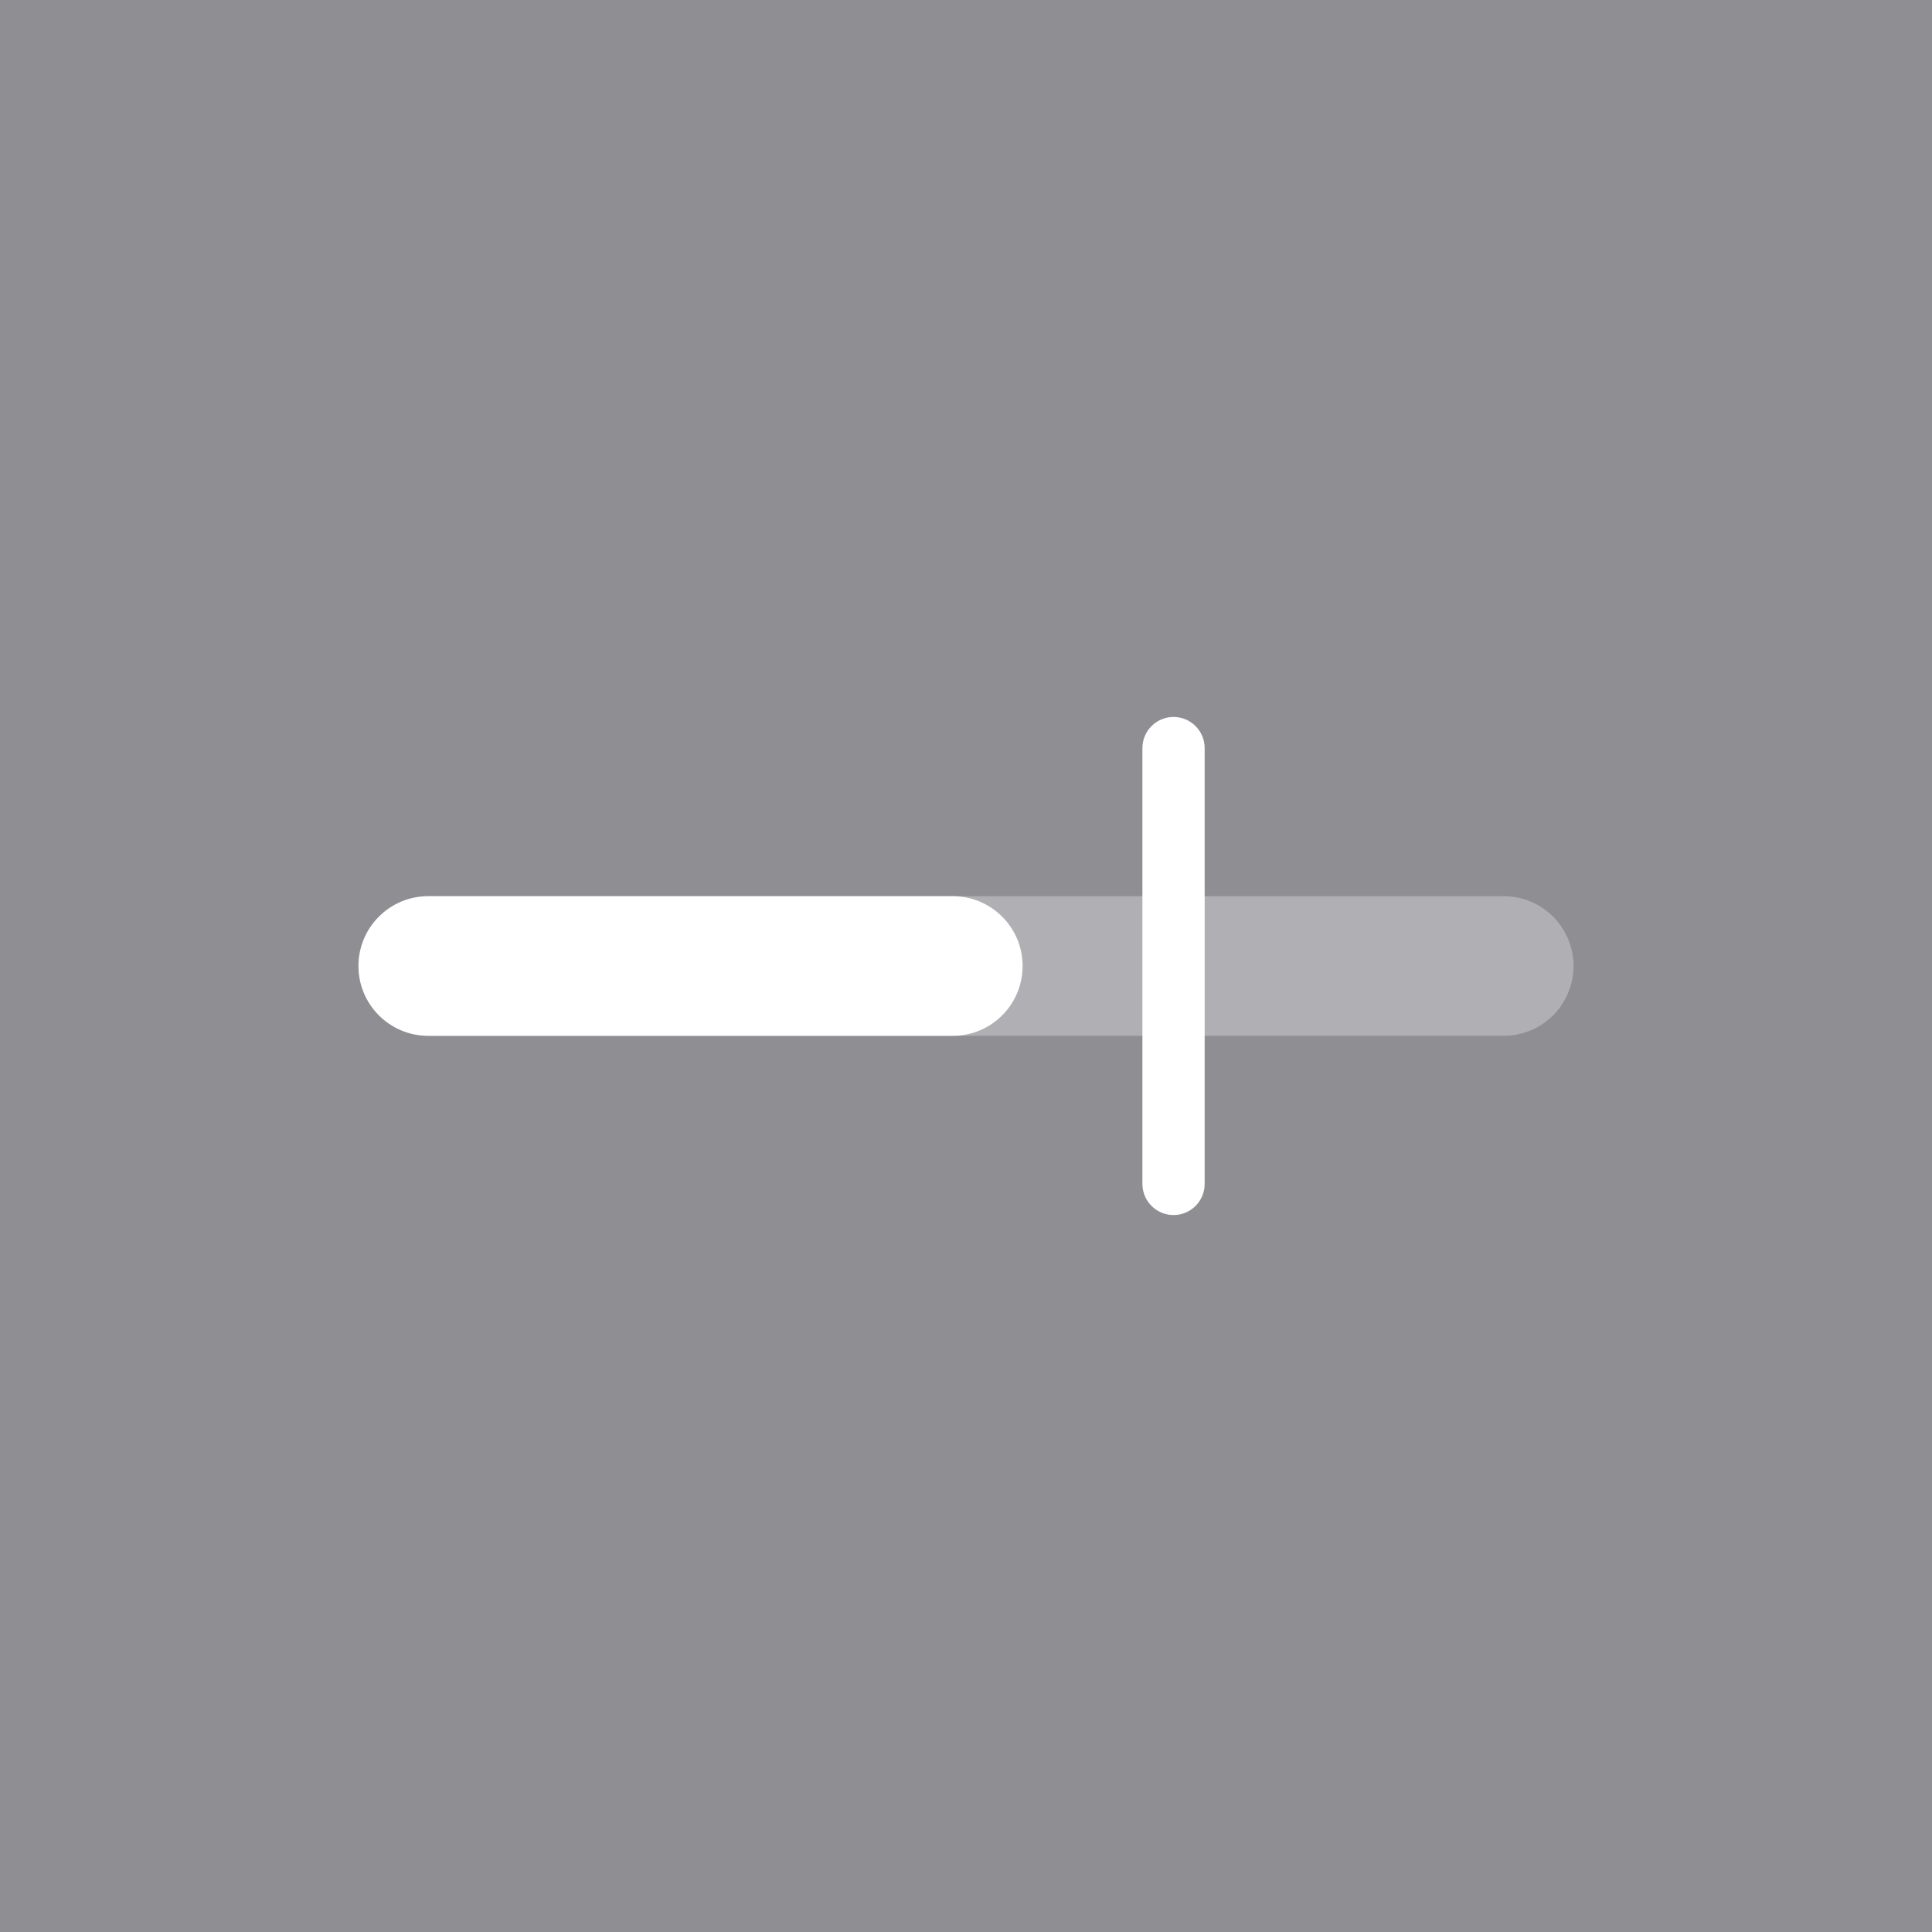
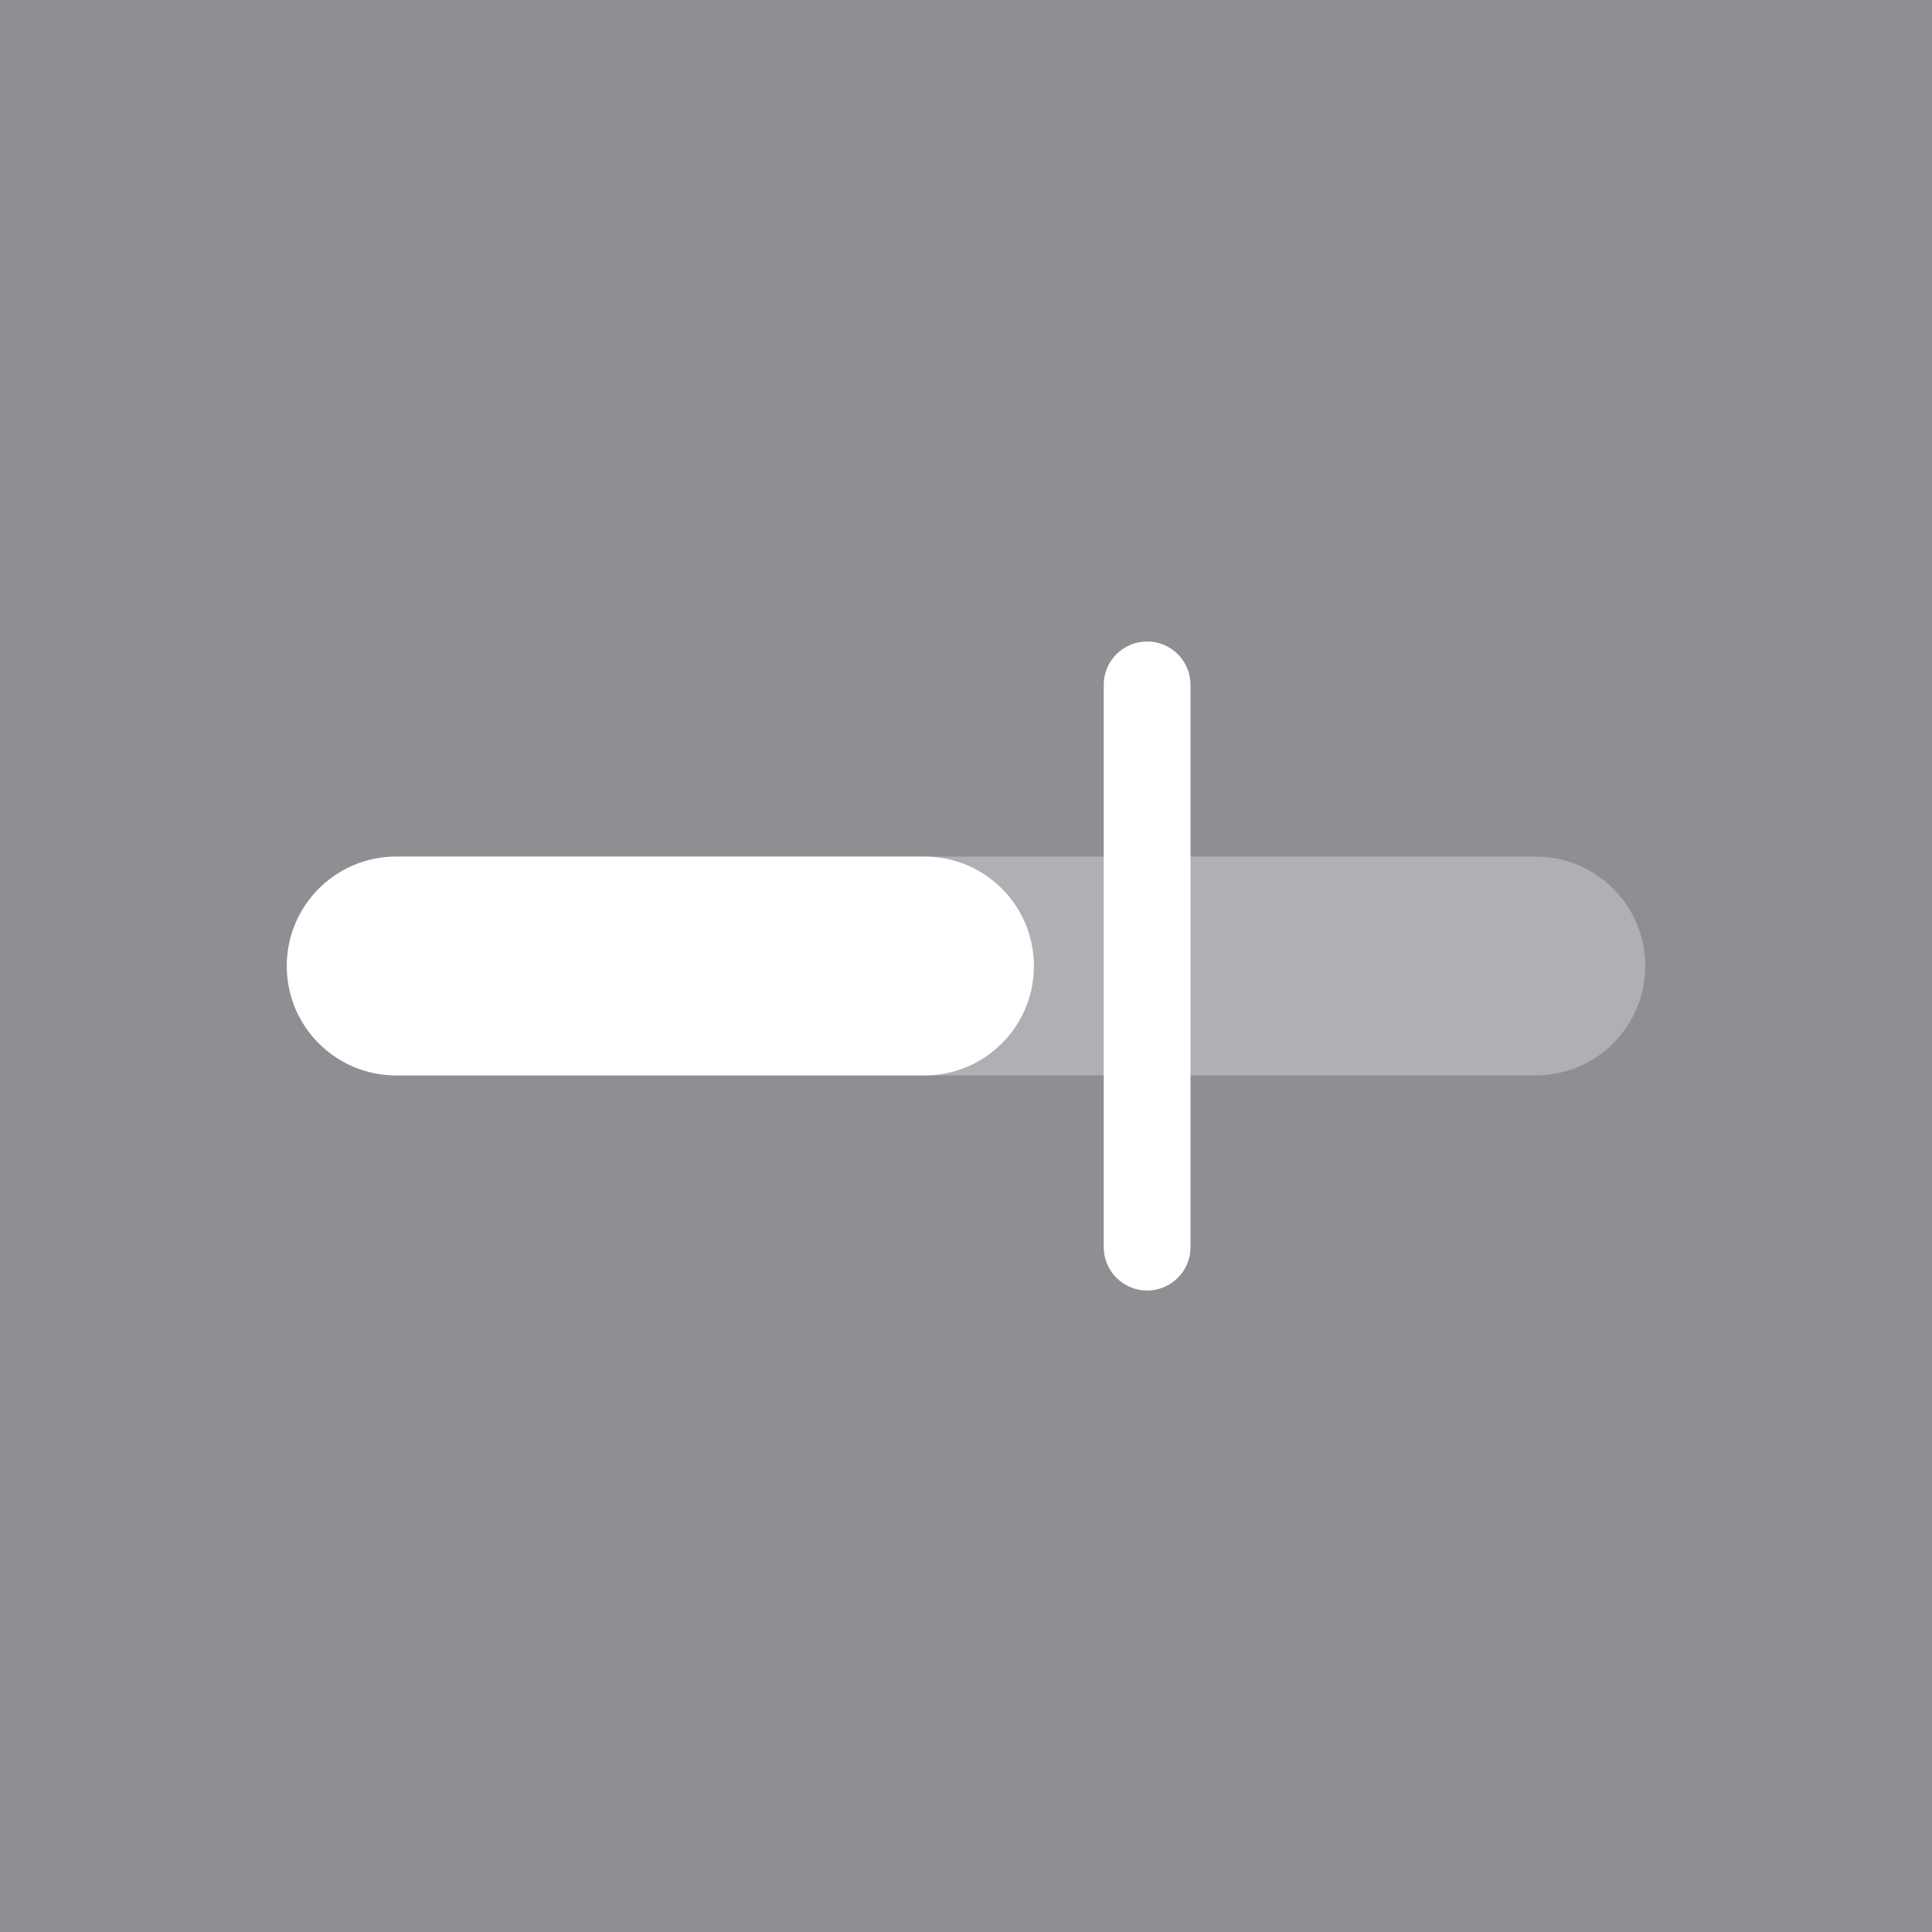
<svg xmlns="http://www.w3.org/2000/svg" width="1024" height="1024" viewBox="0 0 1024 1024">
  <rect width="1024" height="1024" fill="#8E8E93" />
-   <rect x="190" y="475" width="644" height="74" rx="37" fill="#B0B0B4" />
-   <rect x="190" y="475" width="352" height="74" rx="37" fill="#FFFFFF" />
-   <rect x="605.5" y="380" width="33" height="264" rx="16.5" fill="#FFFFFF" />
+   <rect x="152" y="454" width="720" height="116" rx="58" fill="#B0B0B4" />
+   <rect x="152" y="454" width="396" height="116" rx="58" fill="#FFFFFF" />
+   <rect x="585" y="340" width="46" height="344" rx="23" fill="#FFFFFF" />
</svg>
